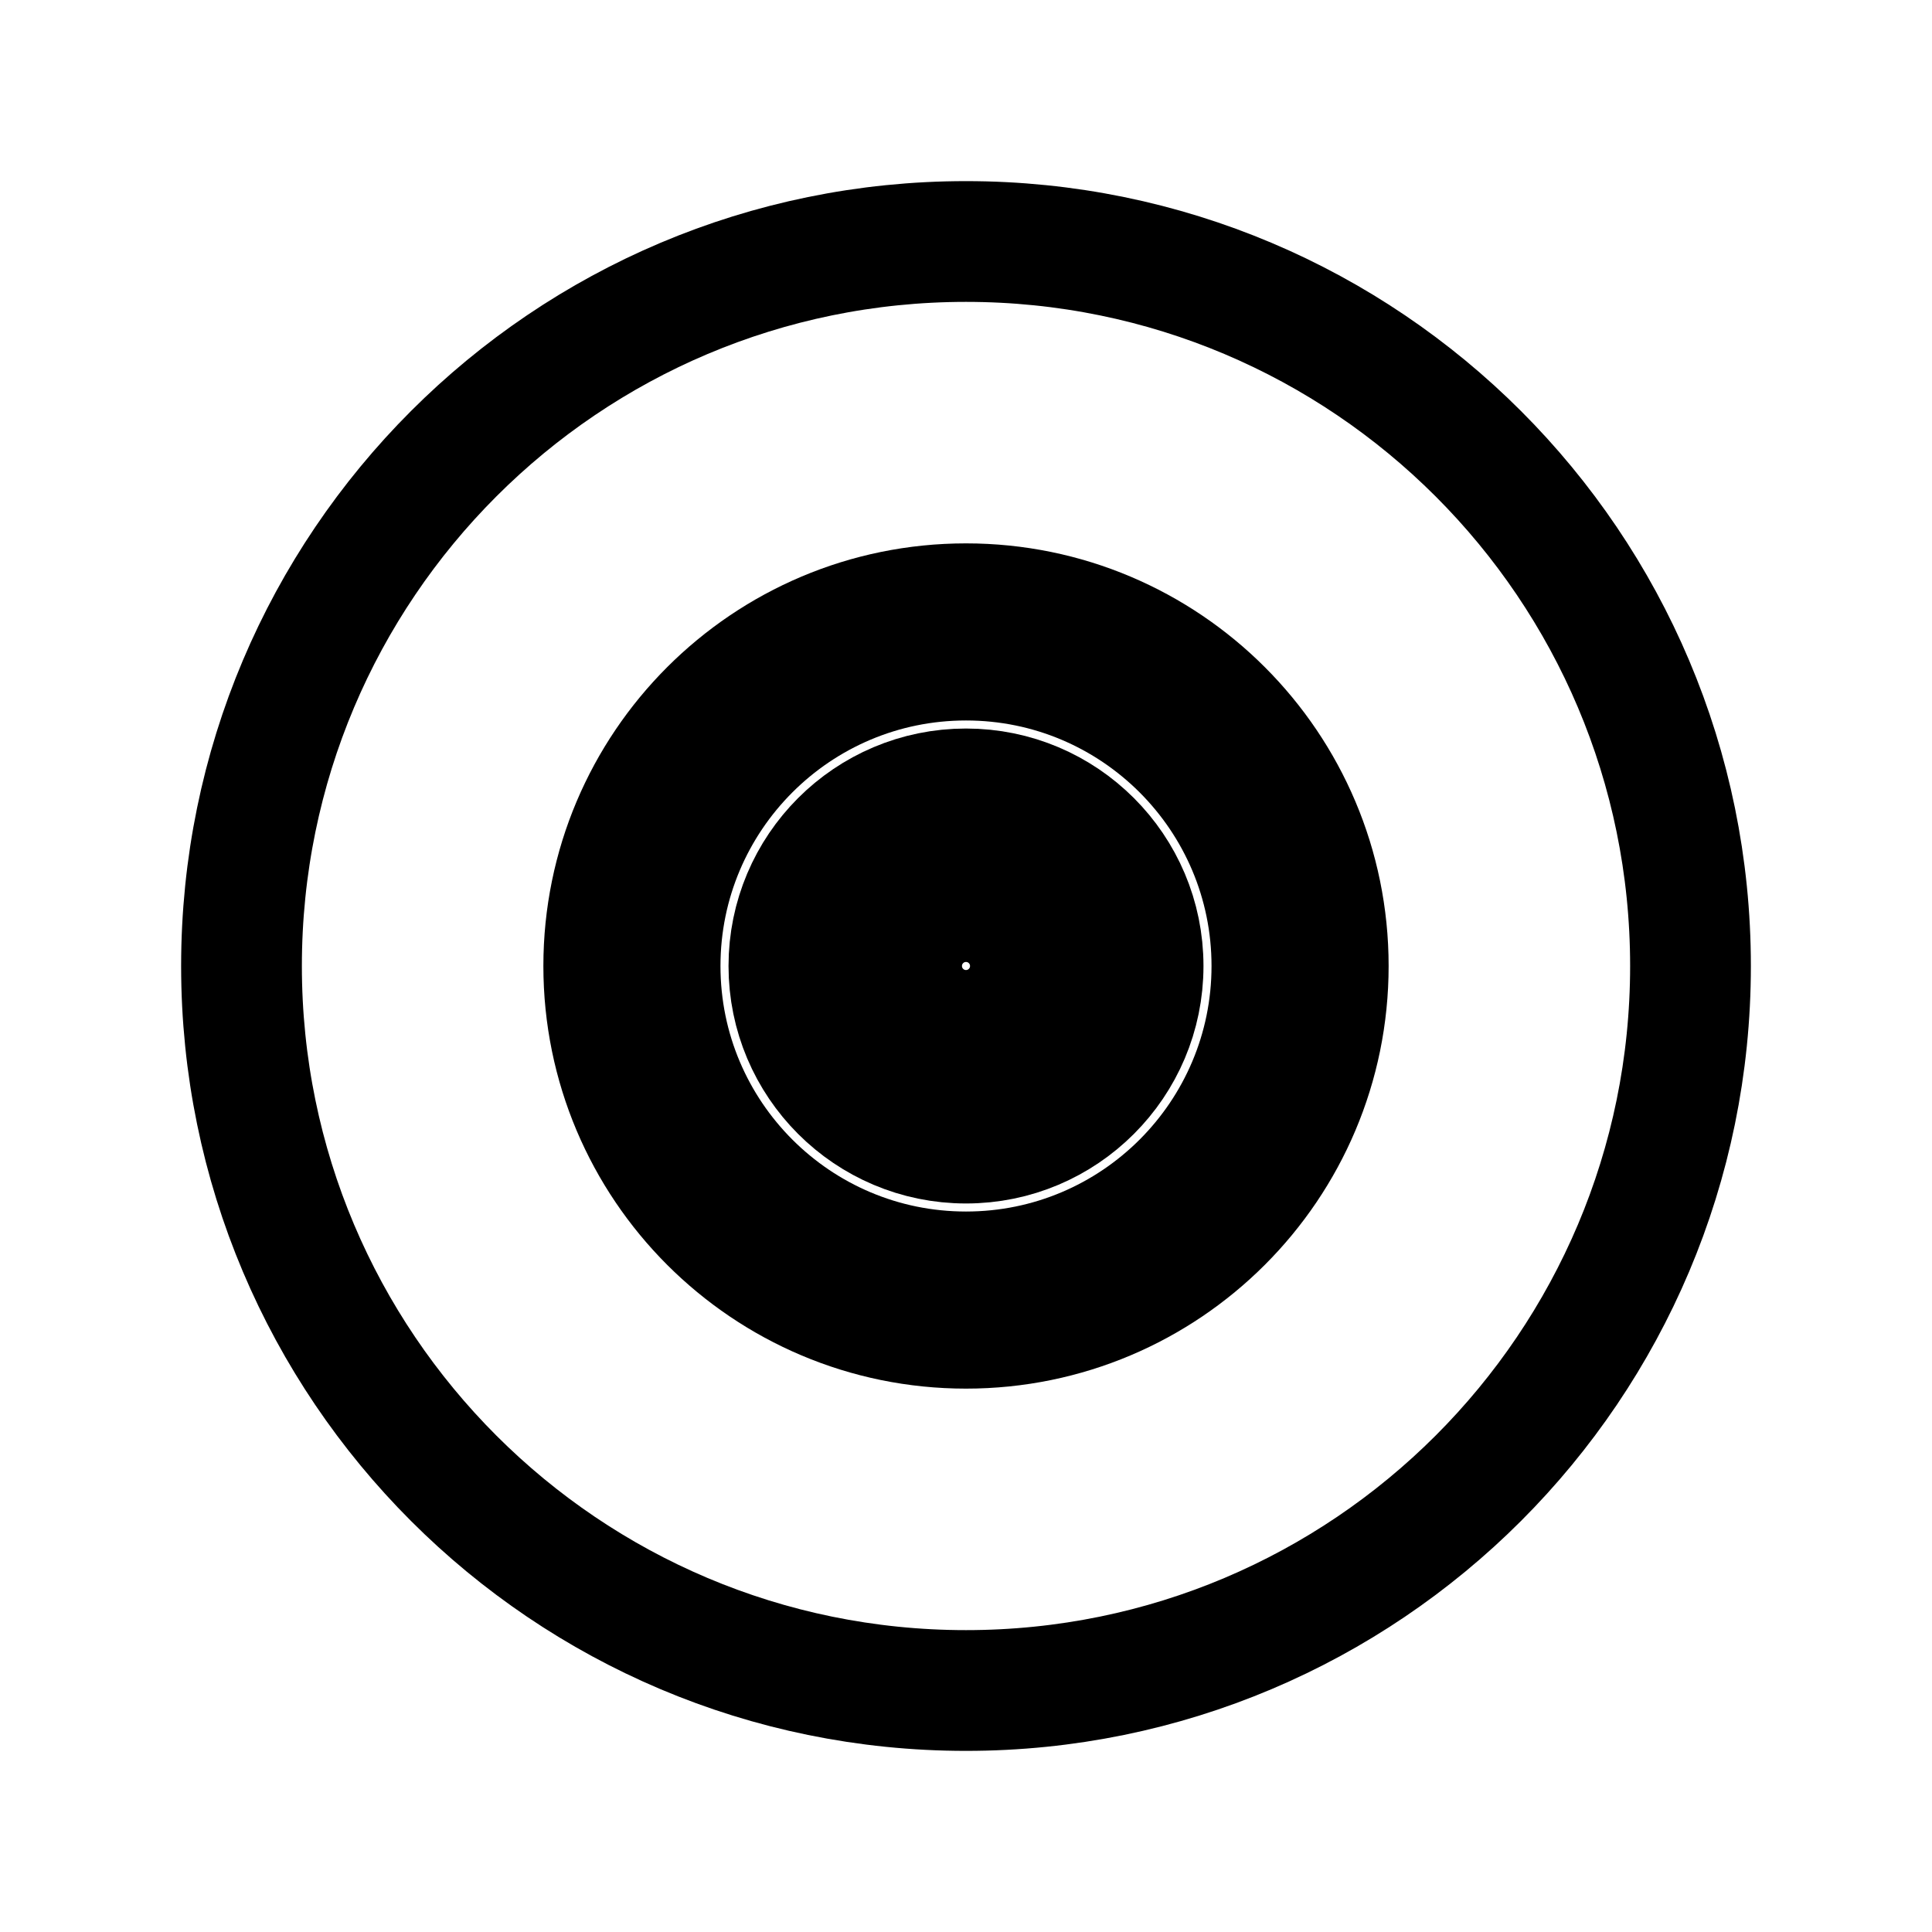
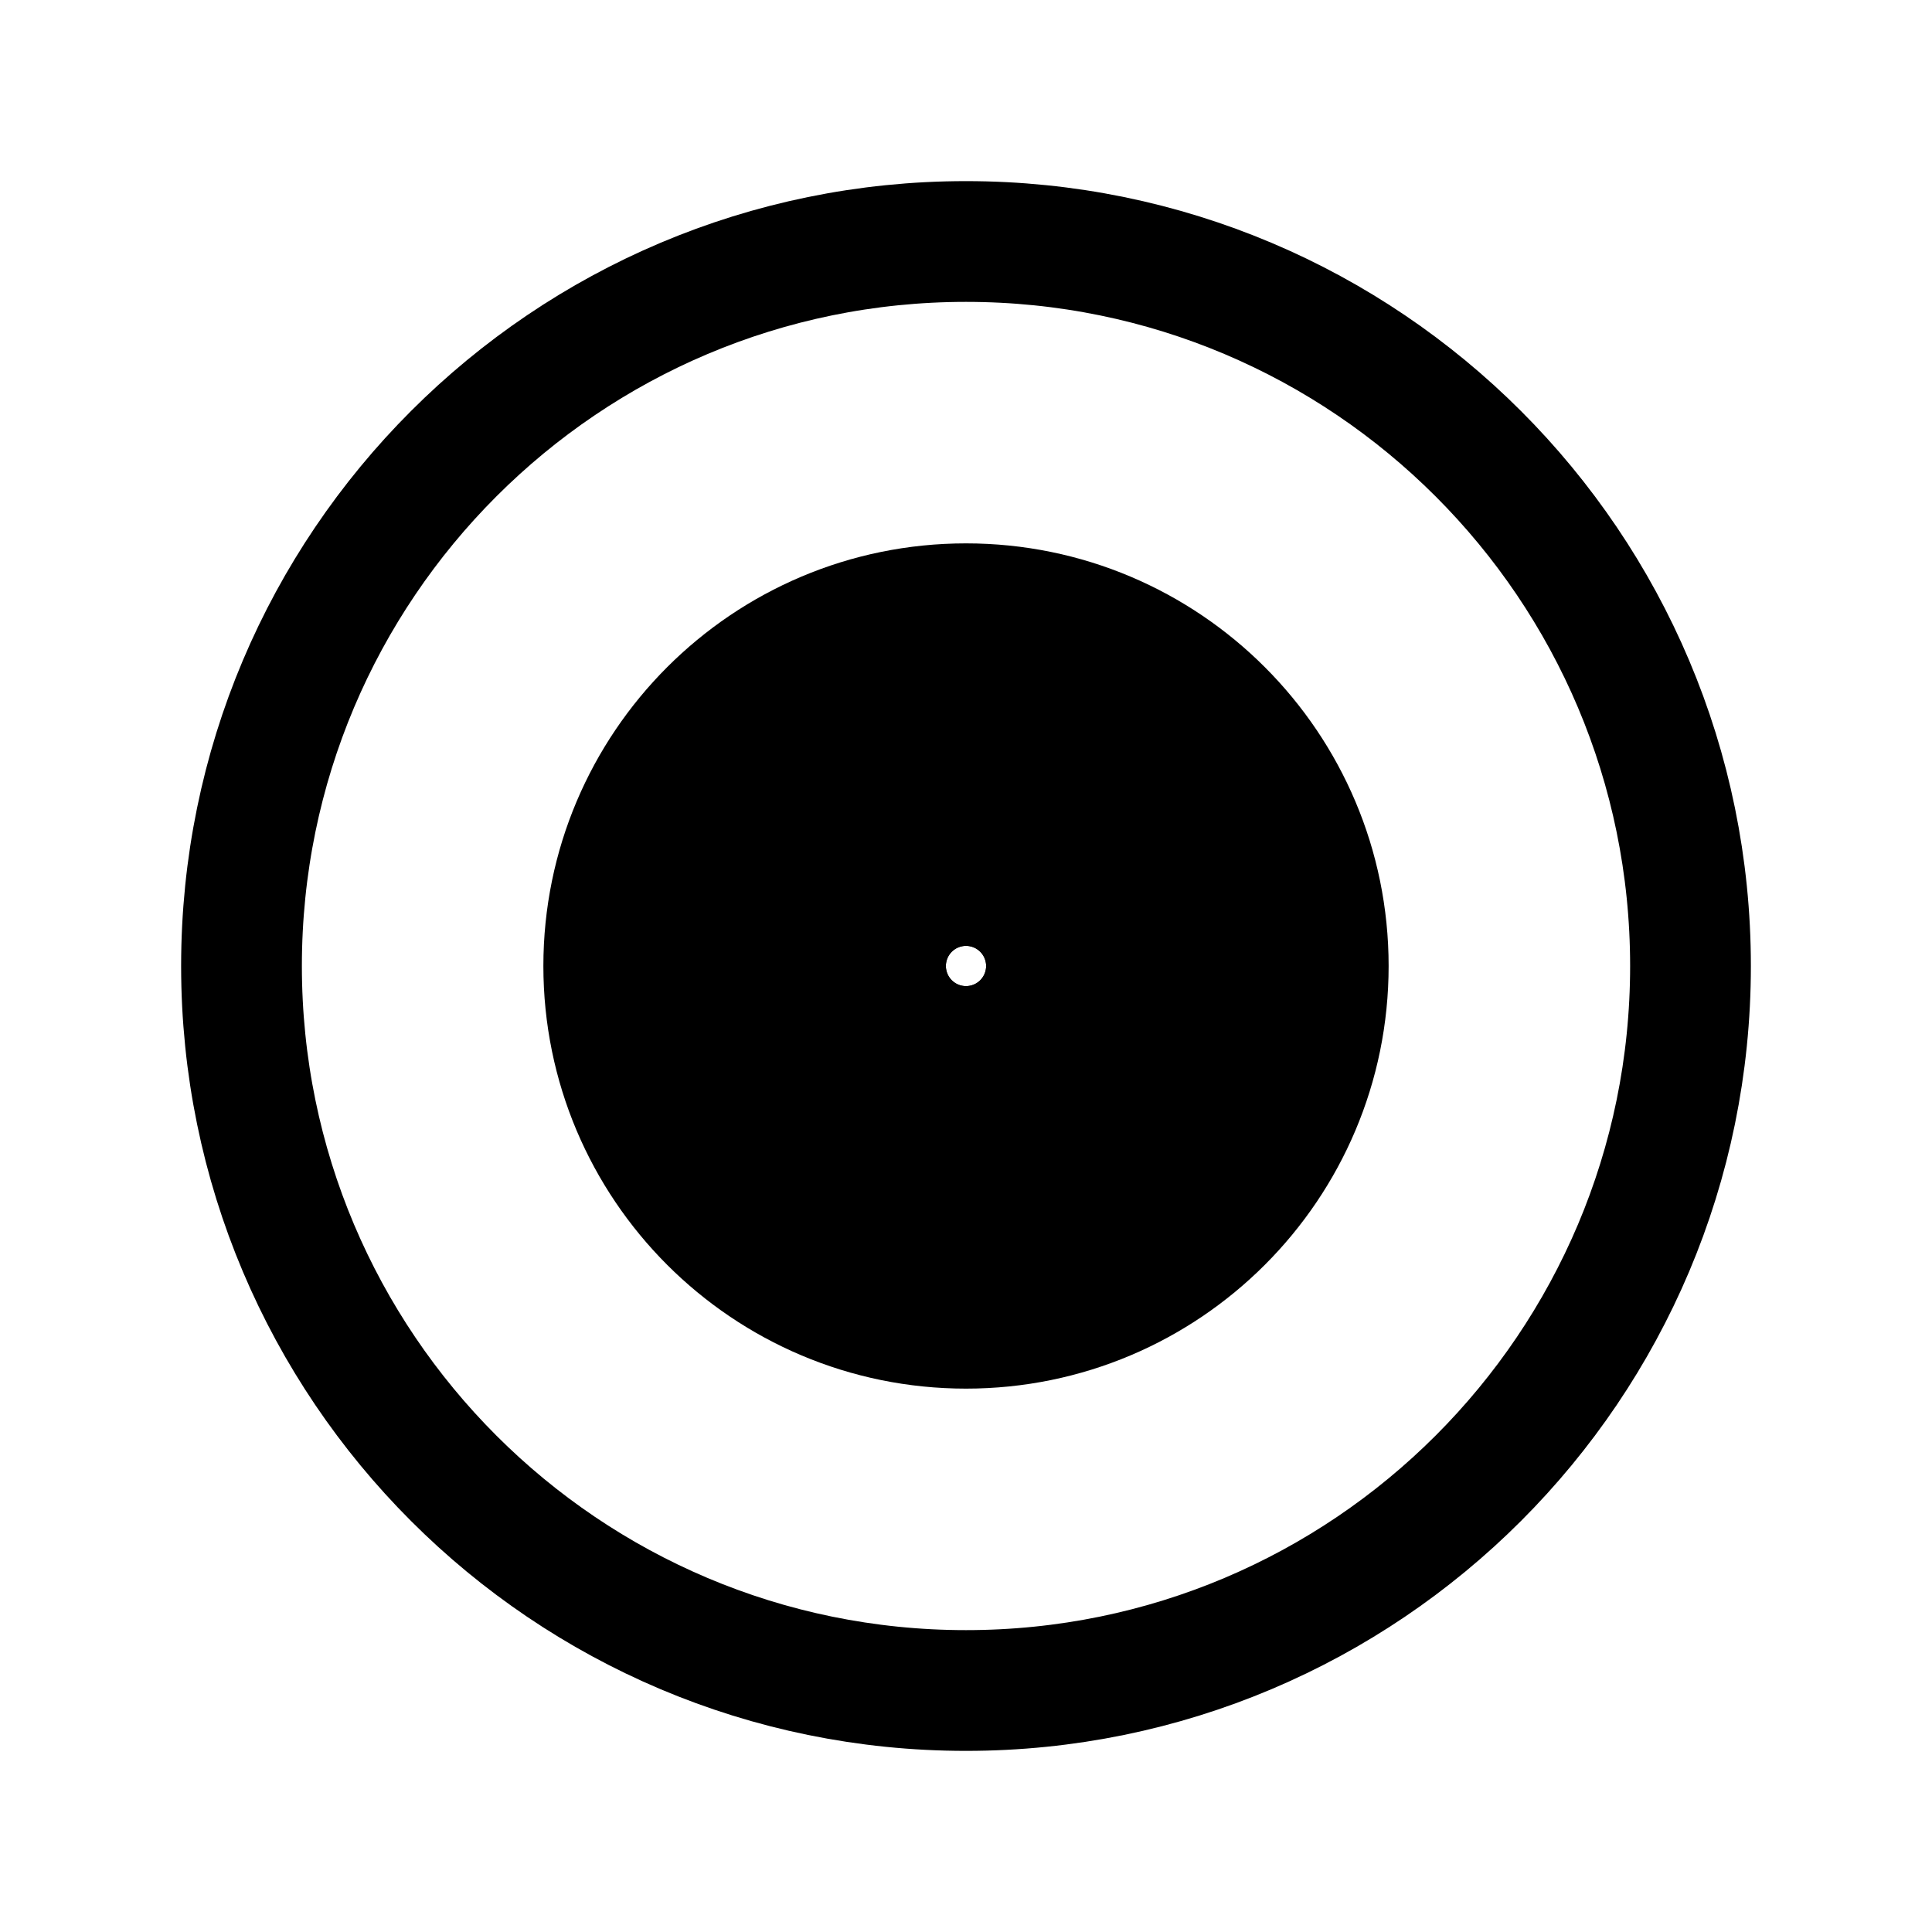
- <svg xmlns="http://www.w3.org/2000/svg" version="1.1" id="Layer_1" x="0px" y="0px" viewBox="0 0 24 24" style="enable-background:new 0 0 24 24;" xml:space="preserve">
+ <svg xmlns="http://www.w3.org/2000/svg" version="1.1" x="0px" y="0px" viewBox="0 0 24 24" style="enable-background:new 0 0 24 24;" xml:space="preserve">
  <style type="text/css">
	.st0{fill:none;stroke:#000000;stroke-width:1.5;stroke-linecap:round;stroke-linejoin:round;}
</style>
  <circle class="st0" cx="12" cy="12" r="9" />
  <circle class="st0" cx="12" cy="12" r="4.5" />
-   <circle class="st0" cx="12" cy="12" r="3.8" />
-   <circle class="st0" cx="12" cy="12" r="2.2" />
+   <circle class="st0" cx="12" cy="12" r="4" />
+   <circle class="st0" cx="12" cy="12" r="3.5" />
+   <circle class="st0" cx="12" cy="12" r="3" />
+   <circle class="st0" cx="12" cy="12" r="2.5" />
+   <circle class="st0" cx="12" cy="12" r="2" />
  <circle class="st0" cx="12" cy="12" r="1.5" />
-   <circle class="st0" cx="12" cy="12" r="0.8" />
+   <circle class="st0" cx="12" cy="12" r="1" />
+   <circle class="st0" cx="12" cy="12" r="0.5" />
</svg>
